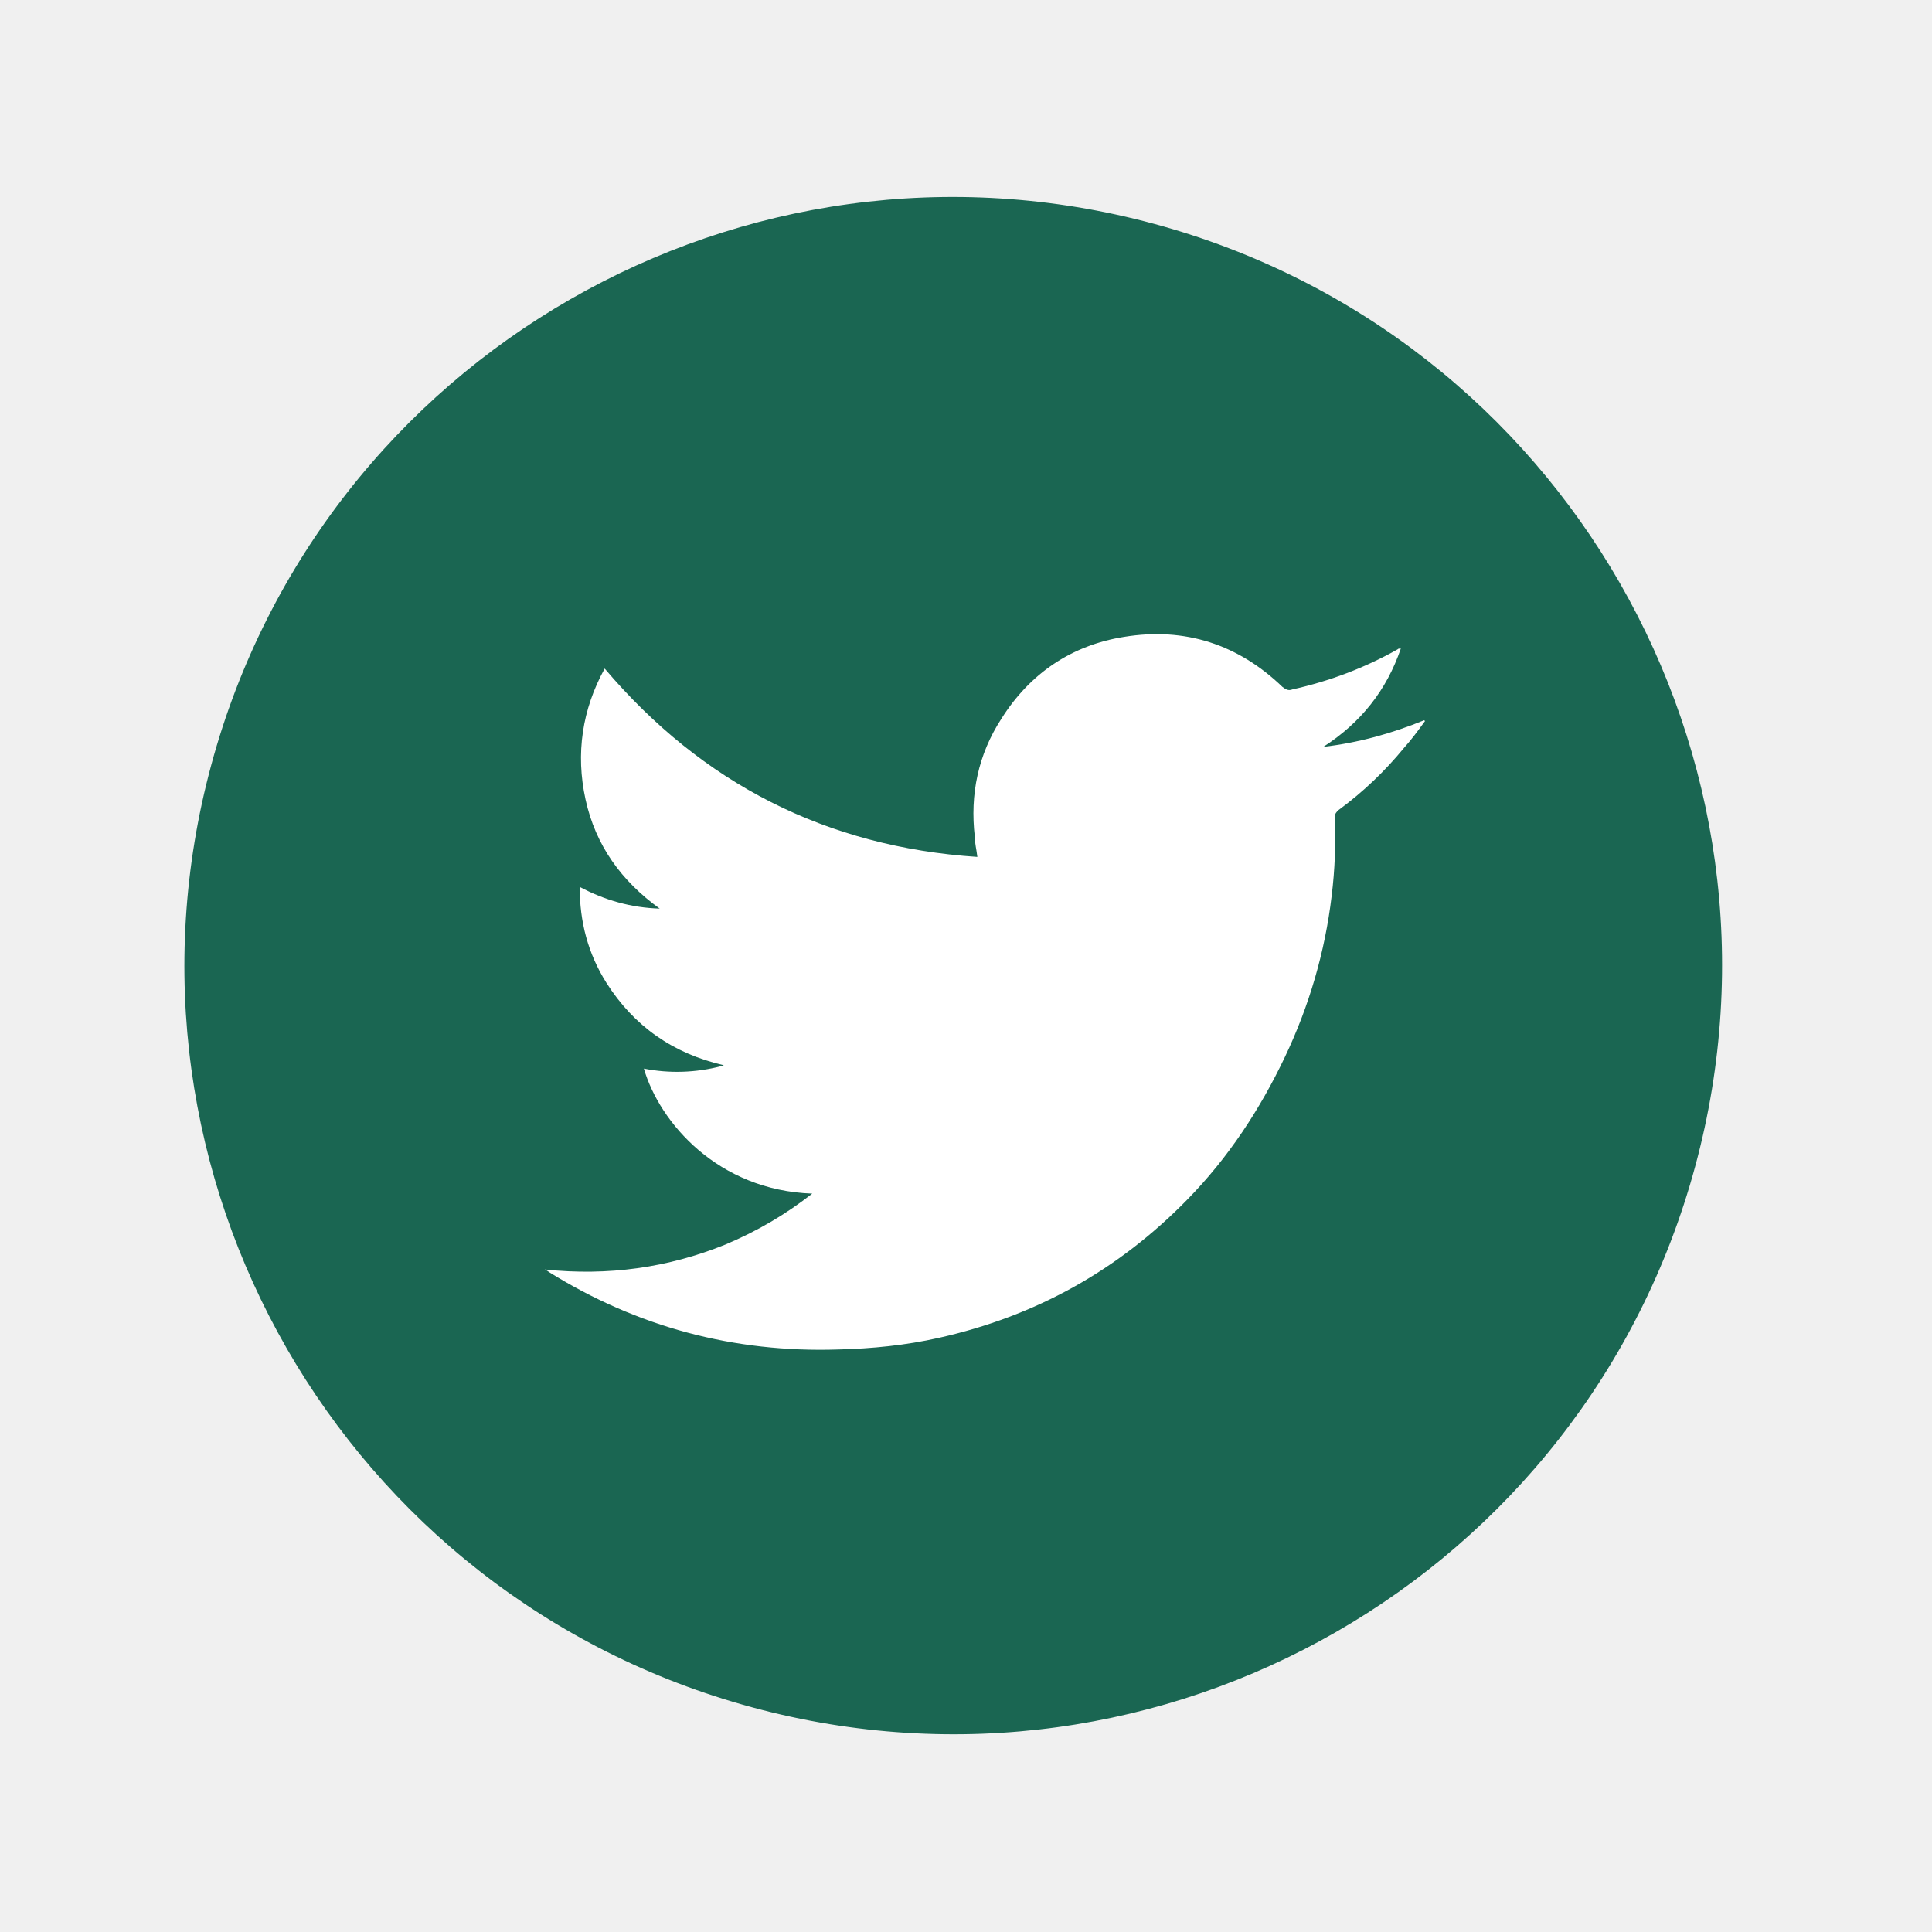
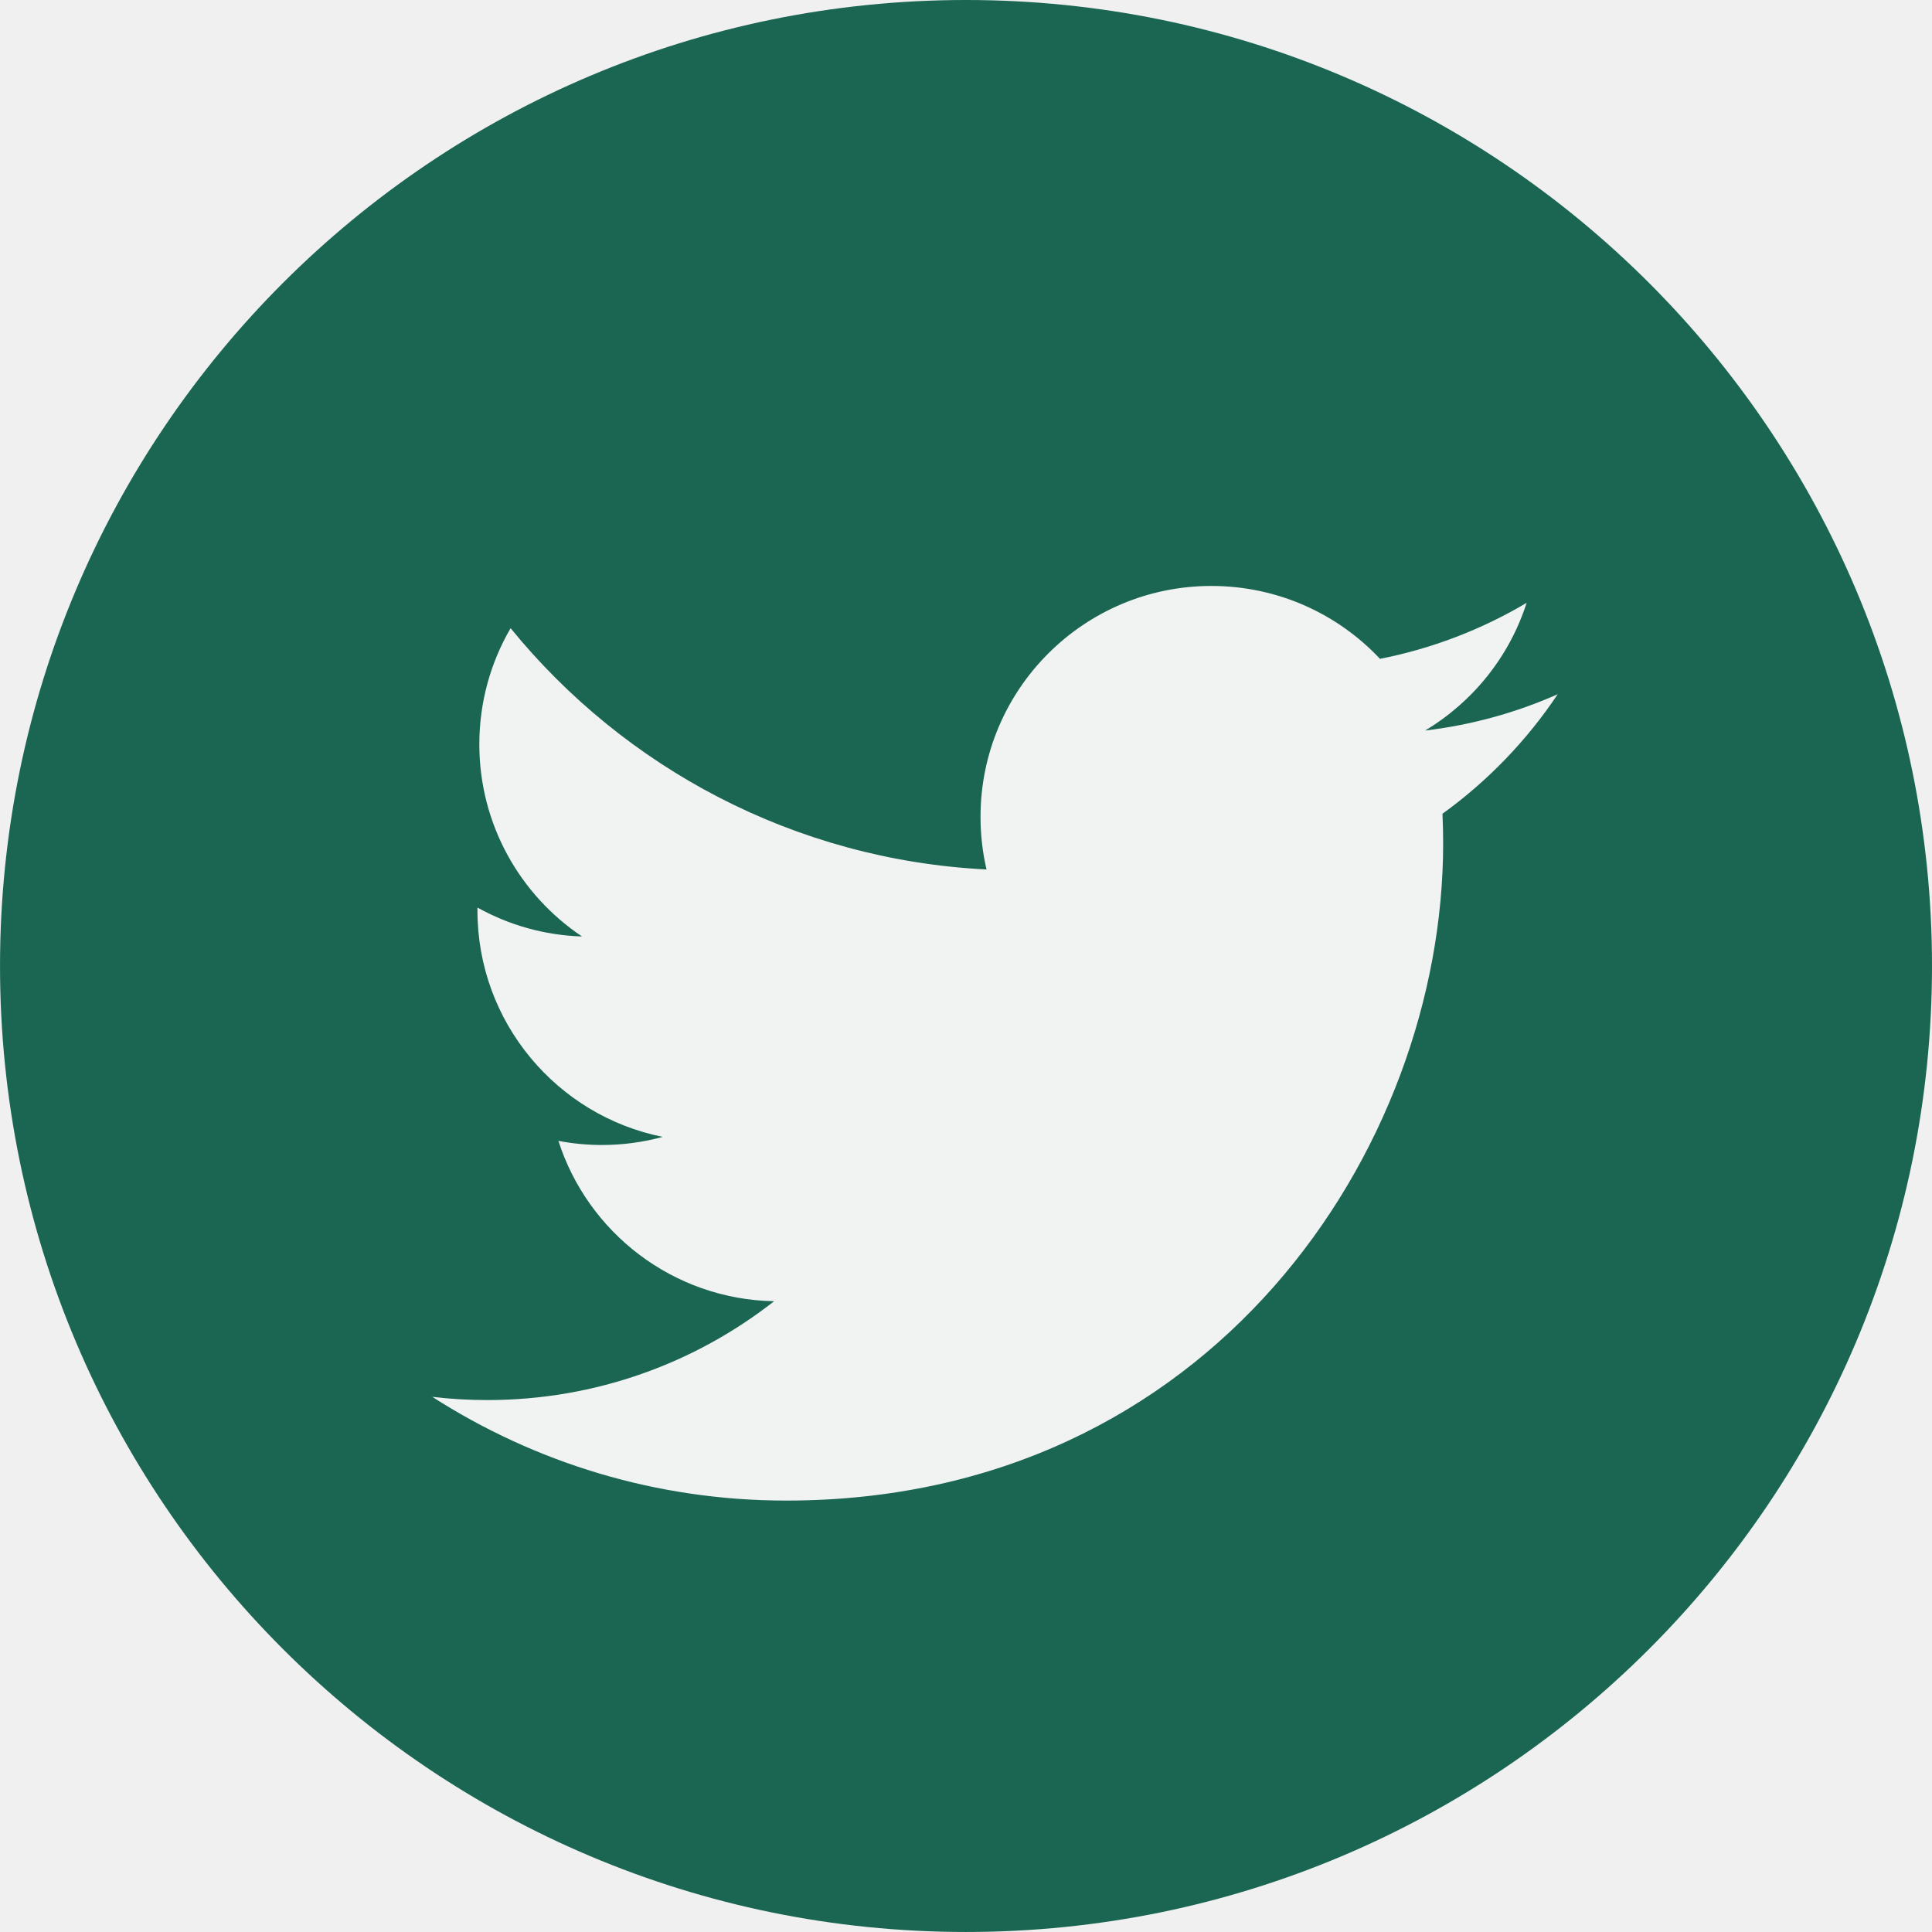
- <svg xmlns="http://www.w3.org/2000/svg" width="48" height="48" viewBox="0 0 48 48" fill="none">
-   <path d="M42.117 28.977C44.871 18.799 38.851 8.315 28.671 5.561C18.49 2.807 8.004 8.825 5.249 19.004C2.494 29.182 8.514 39.666 18.695 42.42C28.875 45.174 39.362 39.156 42.117 28.977Z" fill="#1A6652" />
-   <path fill-rule="evenodd" clip-rule="evenodd" d="M20.18 29.655C17.84 29.573 16.39 27.895 15.997 26.549C16.639 26.674 17.281 26.653 17.923 26.487C17.944 26.487 17.964 26.466 17.985 26.466C16.722 26.177 15.748 25.493 15.065 24.416C14.609 23.692 14.402 22.905 14.402 22.035C15.023 22.366 15.686 22.553 16.39 22.574C15.438 21.89 14.795 21 14.547 19.861C14.298 18.722 14.464 17.625 15.023 16.61C17.447 19.468 20.533 21.041 24.282 21.29C24.261 21.103 24.219 20.958 24.219 20.793C24.095 19.737 24.302 18.743 24.882 17.852C25.586 16.734 26.622 16.03 27.927 15.823C29.439 15.575 30.764 16.009 31.862 17.066C31.945 17.128 32.007 17.169 32.111 17.128C33.043 16.921 33.913 16.589 34.721 16.134C34.741 16.113 34.762 16.113 34.783 16.113H34.803C34.451 17.148 33.809 17.956 32.877 18.556C33.747 18.453 34.575 18.225 35.383 17.894L35.404 17.915C35.238 18.142 35.073 18.37 34.886 18.577C34.41 19.157 33.871 19.674 33.25 20.13C33.208 20.172 33.167 20.213 33.167 20.275C33.188 20.938 33.167 21.6 33.084 22.263C32.919 23.65 32.525 24.996 31.924 26.259C31.303 27.564 30.516 28.765 29.501 29.8C27.782 31.561 25.731 32.699 23.329 33.238C22.5 33.424 21.672 33.507 20.823 33.528C18.234 33.611 15.831 32.969 13.636 31.602C13.615 31.581 13.573 31.561 13.532 31.54C15.106 31.705 16.597 31.498 18.026 30.919C18.814 30.587 19.518 30.173 20.18 29.655Z" fill="white" />
+ <svg xmlns="http://www.w3.org/2000/svg" version="1.1" width="512" height="512" x="0" y="0" viewBox="0 0 112.197 112.197" style="enable-background:new 0 0 512 512" xml:space="preserve" class="">
+   <g>
+     <g>
+       <circle style="" cx="56.099" cy="56.098" r="56.098" fill="#1a6652" data-original="#55acee" class="" />
+       <g>
+         <path style="" d="M90.461,40.316c-2.404,1.066-4.99,1.787-7.702,2.109c2.769-1.659,4.894-4.284,5.897-7.417    c-2.591,1.537-5.462,2.652-8.515,3.253c-2.446-2.605-5.931-4.233-9.79-4.233c-7.404,0-13.409,6.005-13.409,13.409    c0,1.051,0.119,2.074,0.349,3.056c-11.144-0.559-21.025-5.897-27.639-14.012c-1.154,1.98-1.816,4.285-1.816,6.742    c0,4.651,2.369,8.757,5.965,11.161c-2.197-0.069-4.266-0.672-6.073-1.679c-0.001,0.057-0.001,0.114-0.001,0.17    c0,6.497,4.624,11.916,10.757,13.147c-1.124,0.308-2.311,0.471-3.532,0.471c-0.866,0-1.705-0.083-2.523-0.239    c1.706,5.326,6.657,9.203,12.526,9.312c-4.59,3.597-10.371,5.74-16.655,5.74c-1.08,0-2.15-0.063-3.197-0.188    c5.931,3.806,12.981,6.025,20.553,6.025c24.664,0,38.152-20.432,38.152-38.153c0-0.581-0.013-1.16-0.039-1.734    C86.391,45.366,88.664,43.005,90.461,40.316L90.461,40.316z" fill="#f1f2f2" data-original="#f1f2f2" />
+       </g>
+     </g>
+     <g>
+ </g>
+     <g>
+ </g>
+     <g>
+ </g>
+     <g>
+ </g>
+     <g>
+ </g>
+     <g>
+ </g>
+     <g>
+ </g>
+     <g>
+ </g>
+     <g>
+ </g>
+     <g>
+ </g>
+     <g>
+ </g>
+     <g>
+ </g>
+     <g>
+ </g>
+     <g>
+ </g>
+     <g>
+ </g>
+   </g>
</svg>
